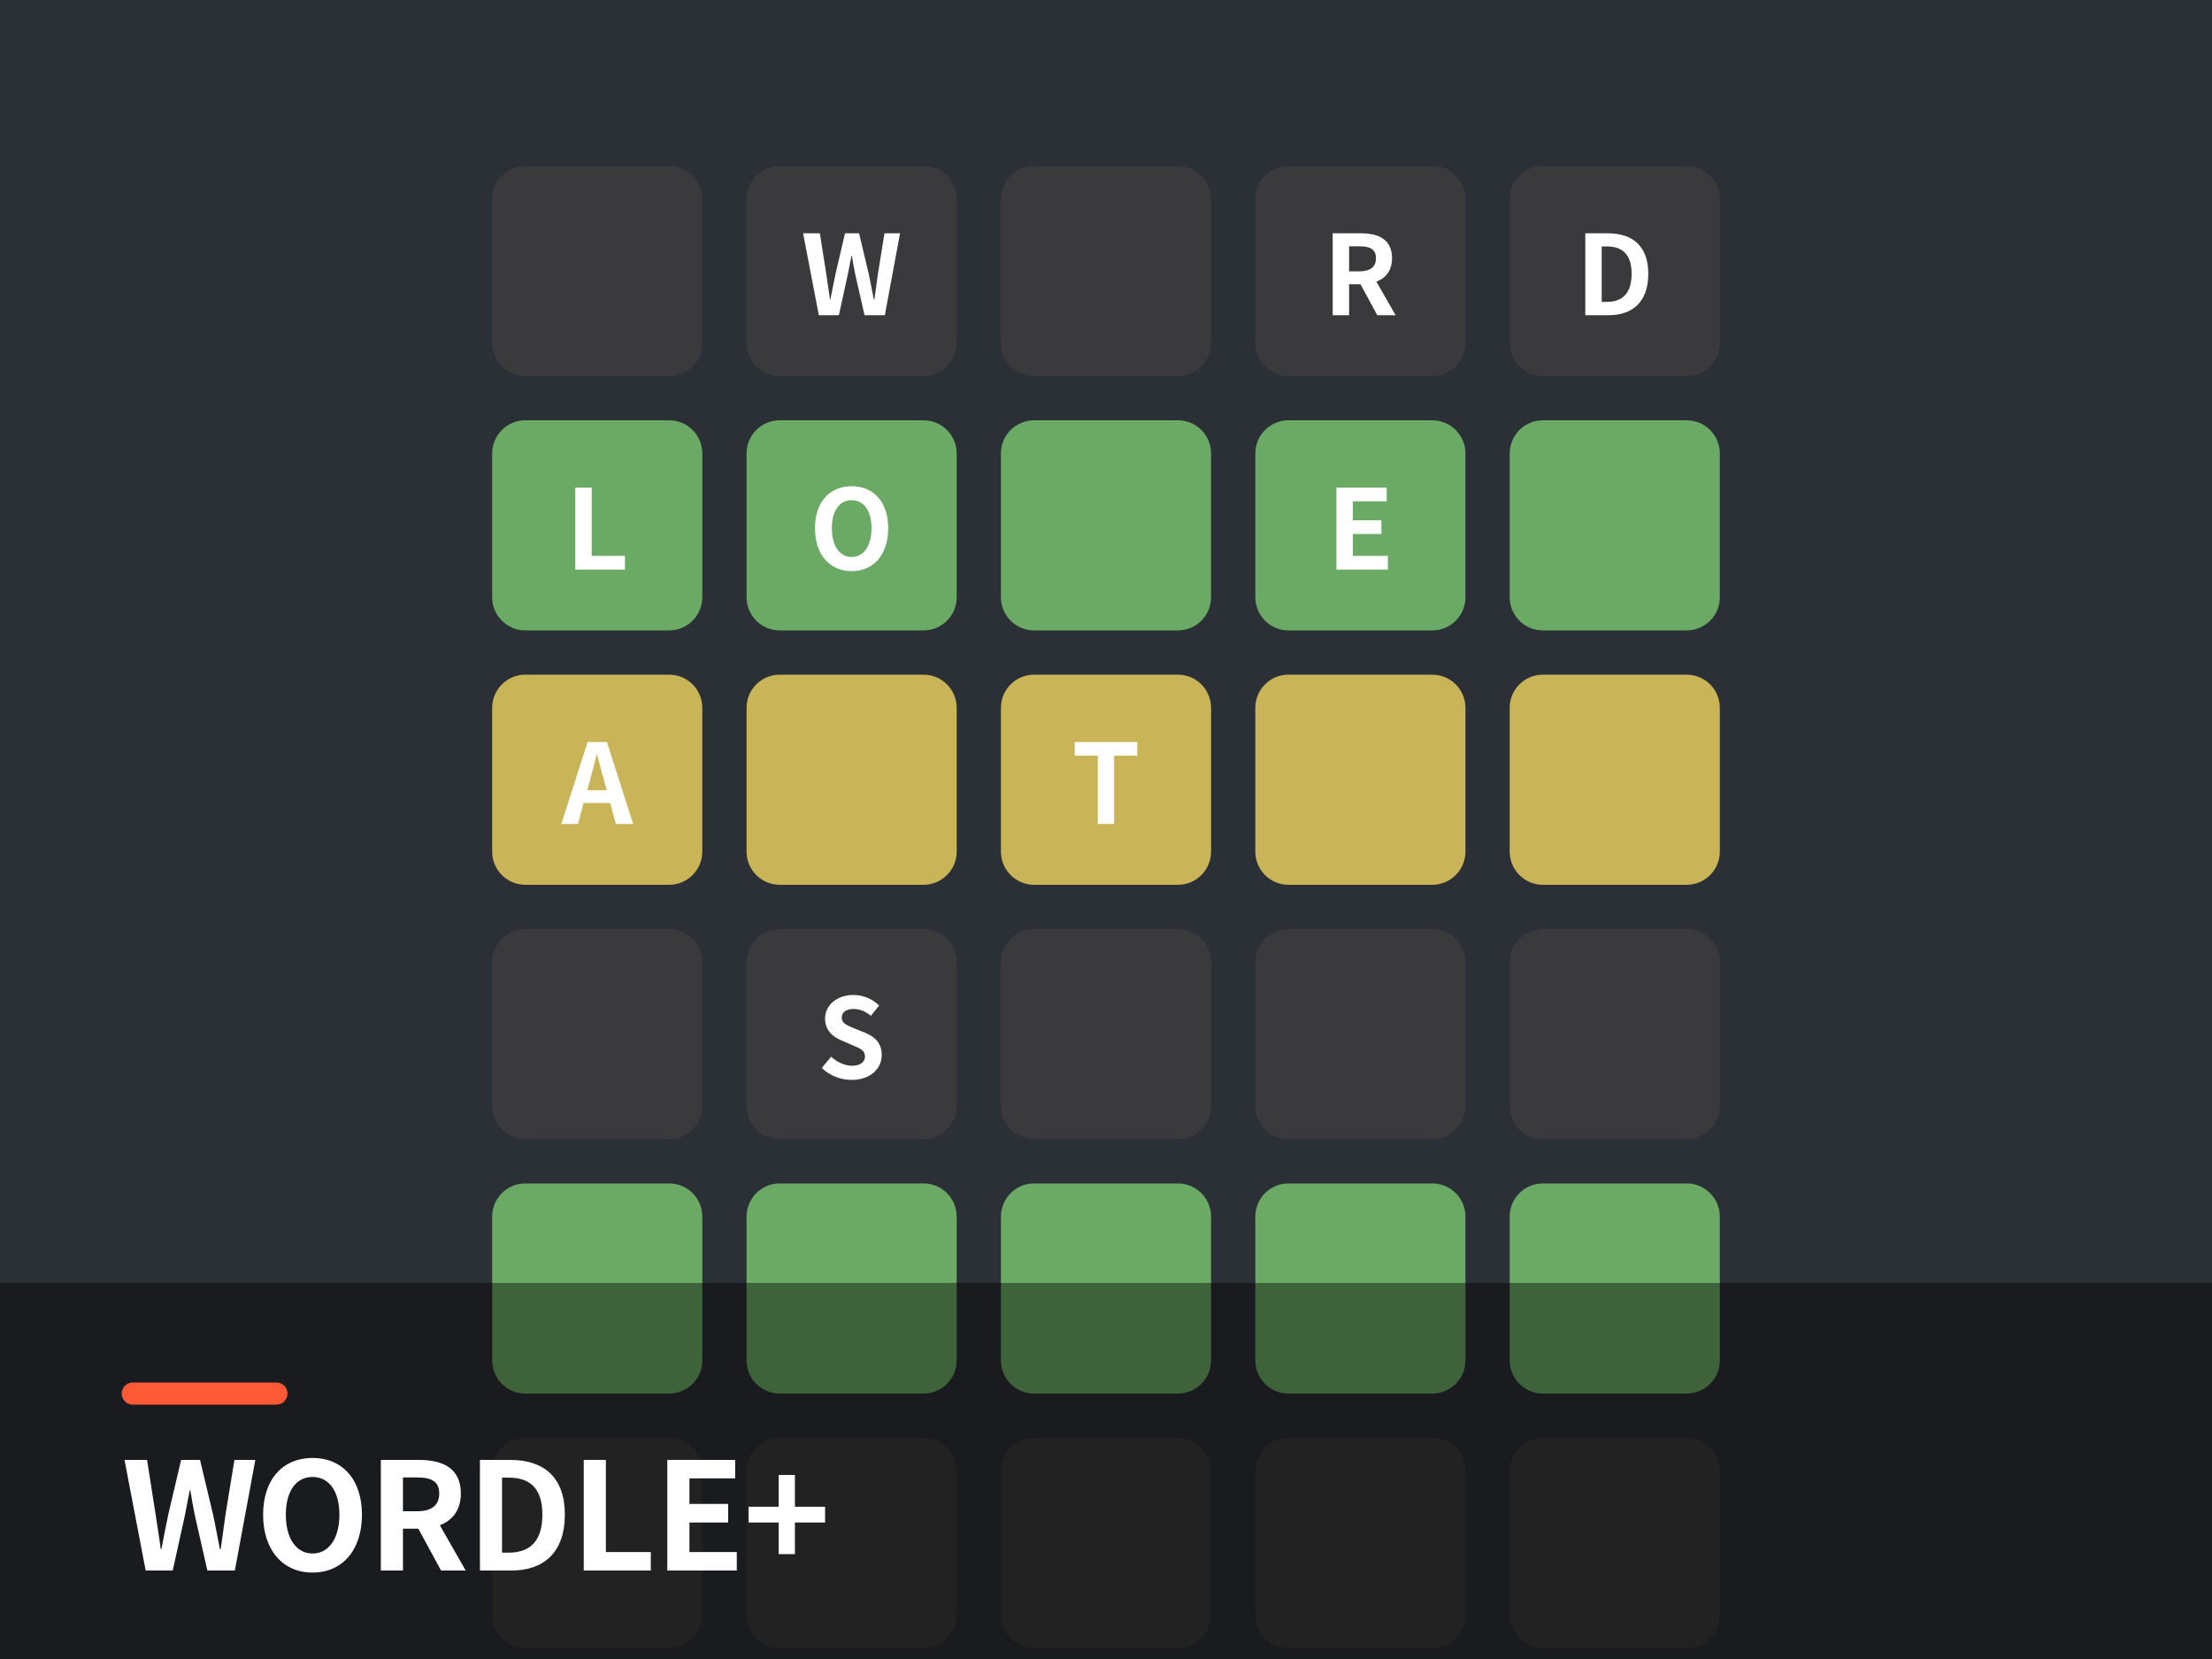
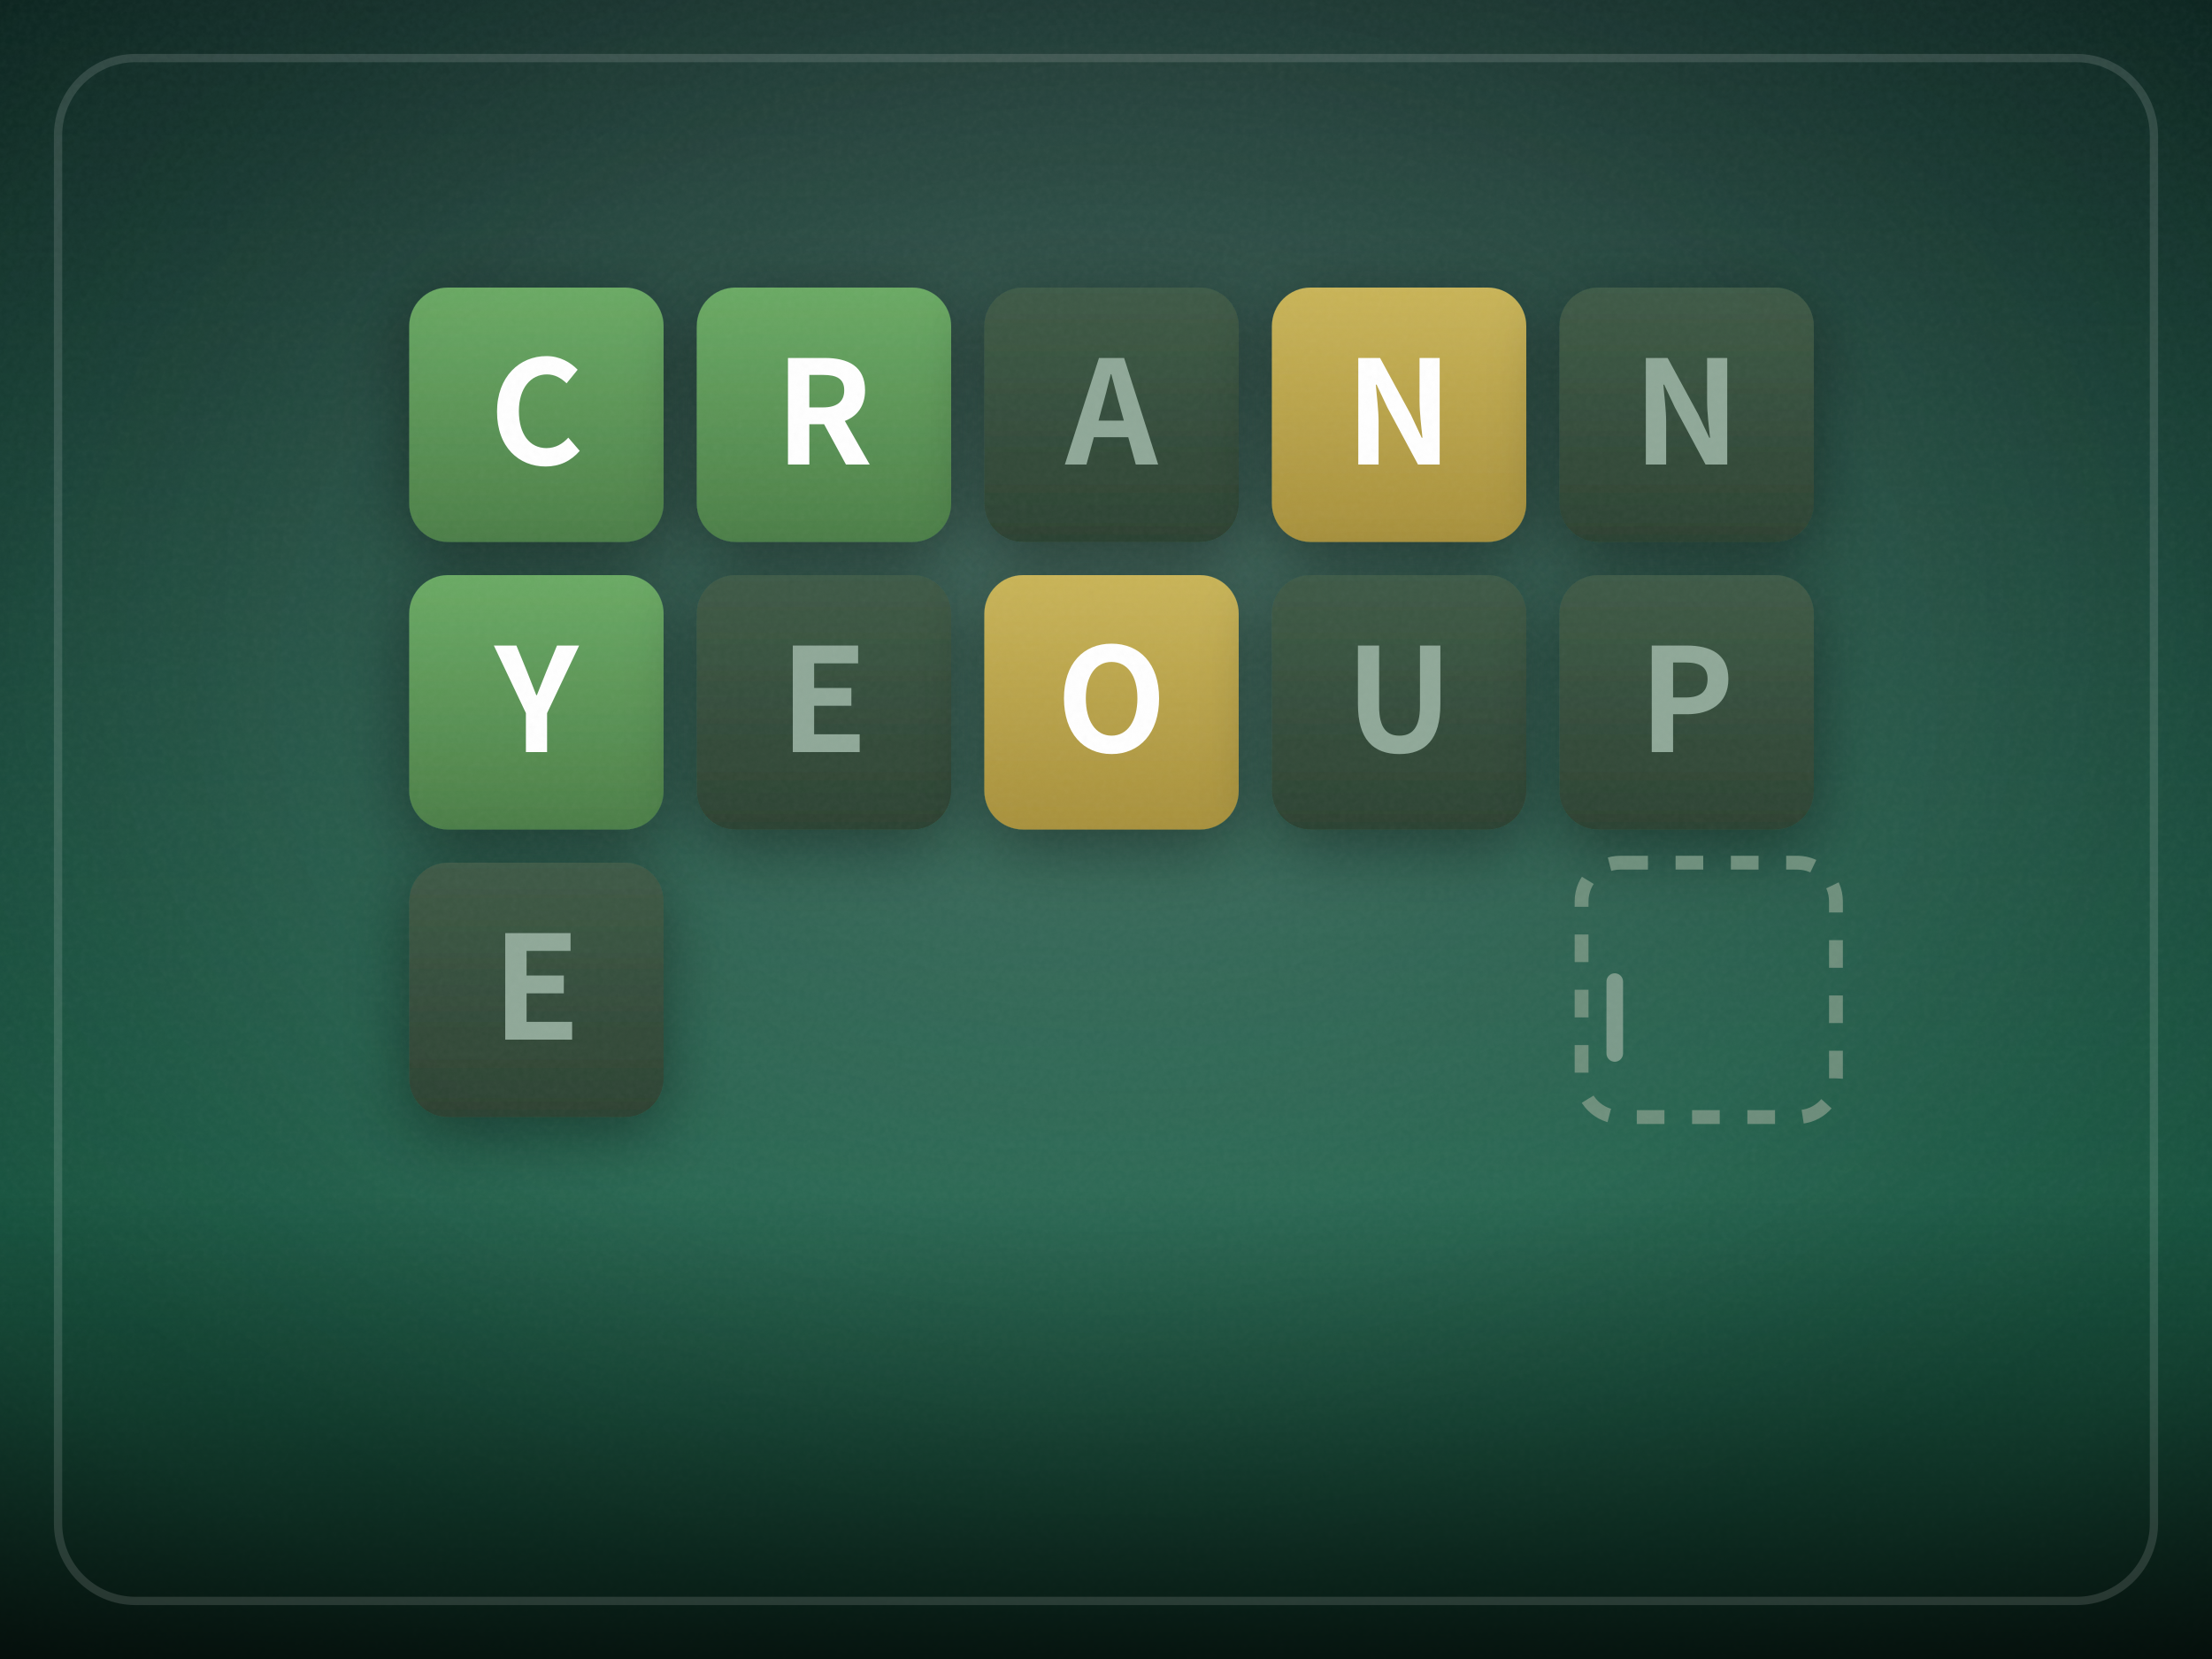
<svg xmlns="http://www.w3.org/2000/svg" viewBox="0 0 400 300" role="img" aria-label="WORDLE+ 封面">
-   <rect width="400" height="300" fill="#2B2F36" />
-   <rect x="89" y="30" width="38" height="38" rx="6" fill="#3A3A3C" />
-   <rect x="135" y="30" width="38" height="38" rx="6" fill="#3A3A3C" />
-   <text x="154" y="57" font-family="system-ui,-apple-system,'Segoe UI','Noto Sans CJK SC','PingFang SC',sans-serif" font-size="20" font-weight="800" fill="#fff" text-anchor="middle">W</text>
-   <rect x="181" y="30" width="38" height="38" rx="6" fill="#3A3A3C" />
-   <rect x="227" y="30" width="38" height="38" rx="6" fill="#3A3A3C" />
-   <text x="246" y="57" font-family="system-ui,-apple-system,'Segoe UI','Noto Sans CJK SC','PingFang SC',sans-serif" font-size="20" font-weight="800" fill="#fff" text-anchor="middle">R</text>
-   <rect x="273" y="30" width="38" height="38" rx="6" fill="#3A3A3C" />
-   <text x="292" y="57" font-family="system-ui,-apple-system,'Segoe UI','Noto Sans CJK SC','PingFang SC',sans-serif" font-size="20" font-weight="800" fill="#fff" text-anchor="middle">D</text>
-   <rect x="89" y="76" width="38" height="38" rx="6" fill="#6AAA64" />
-   <text x="108" y="103" font-family="system-ui,-apple-system,'Segoe UI','Noto Sans CJK SC','PingFang SC',sans-serif" font-size="20" font-weight="800" fill="#fff" text-anchor="middle">L</text>
-   <rect x="135" y="76" width="38" height="38" rx="6" fill="#6AAA64" />
-   <text x="154" y="103" font-family="system-ui,-apple-system,'Segoe UI','Noto Sans CJK SC','PingFang SC',sans-serif" font-size="20" font-weight="800" fill="#fff" text-anchor="middle">O</text>
-   <rect x="181" y="76" width="38" height="38" rx="6" fill="#6AAA64" />
-   <rect x="227" y="76" width="38" height="38" rx="6" fill="#6AAA64" />
-   <text x="246" y="103" font-family="system-ui,-apple-system,'Segoe UI','Noto Sans CJK SC','PingFang SC',sans-serif" font-size="20" font-weight="800" fill="#fff" text-anchor="middle">E</text>
-   <rect x="273" y="76" width="38" height="38" rx="6" fill="#6AAA64" />
-   <rect x="89" y="122" width="38" height="38" rx="6" fill="#C9B458" />
-   <text x="108" y="149" font-family="system-ui,-apple-system,'Segoe UI','Noto Sans CJK SC','PingFang SC',sans-serif" font-size="20" font-weight="800" fill="#fff" text-anchor="middle">A</text>
-   <rect x="135" y="122" width="38" height="38" rx="6" fill="#C9B458" />
-   <rect x="181" y="122" width="38" height="38" rx="6" fill="#C9B458" />
-   <text x="200" y="149" font-family="system-ui,-apple-system,'Segoe UI','Noto Sans CJK SC','PingFang SC',sans-serif" font-size="20" font-weight="800" fill="#fff" text-anchor="middle">T</text>
-   <rect x="227" y="122" width="38" height="38" rx="6" fill="#C9B458" />
-   <rect x="273" y="122" width="38" height="38" rx="6" fill="#C9B458" />
-   <rect x="89" y="168" width="38" height="38" rx="6" fill="#3A3A3C" />
-   <rect x="135" y="168" width="38" height="38" rx="6" fill="#3A3A3C" />
-   <text x="154" y="195" font-family="system-ui,-apple-system,'Segoe UI','Noto Sans CJK SC','PingFang SC',sans-serif" font-size="20" font-weight="800" fill="#fff" text-anchor="middle">S</text>
-   <rect x="181" y="168" width="38" height="38" rx="6" fill="#3A3A3C" />
-   <rect x="227" y="168" width="38" height="38" rx="6" fill="#3A3A3C" />
-   <rect x="273" y="168" width="38" height="38" rx="6" fill="#3A3A3C" />
-   <rect x="89" y="214" width="38" height="38" rx="6" fill="#6AAA64" />
-   <rect x="135" y="214" width="38" height="38" rx="6" fill="#6AAA64" />
-   <rect x="181" y="214" width="38" height="38" rx="6" fill="#6AAA64" />
-   <rect x="227" y="214" width="38" height="38" rx="6" fill="#6AAA64" />
-   <rect x="273" y="214" width="38" height="38" rx="6" fill="#6AAA64" />
-   <rect x="89" y="260" width="38" height="38" rx="6" fill="#3A3A3C" />
-   <rect x="135" y="260" width="38" height="38" rx="6" fill="#3A3A3C" />
-   <rect x="181" y="260" width="38" height="38" rx="6" fill="#3A3A3C" />
-   <rect x="227" y="260" width="38" height="38" rx="6" fill="#3A3A3C" />
-   <rect x="273" y="260" width="38" height="38" rx="6" fill="#3A3A3C" />
-   <rect x="0" y="232" width="400" height="68" fill="#000" opacity="0.42" />
-   <rect x="22" y="250" width="30" height="4" rx="2" fill="#FF5A36" />
-   <text x="22" y="284" font-family="system-ui,-apple-system,'Segoe UI','Noto Sans CJK SC','PingFang SC',sans-serif" font-size="27" font-weight="800" fill="#ffffff" letter-spacing="-0.5">WORDLE+</text>
+   <defs>
+     <linearGradient id="bg" x1="0" y1="0" x2="0" y2="1">
+       <stop offset="0" stop-color="#0C2A24" />
+       <stop offset="1" stop-color="#1E6F52" />
+     </linearGradient>
+     <radialGradient id="gl" cx="0.5" cy="0.36" r="0.62">
+       <stop offset="0" stop-color="#fff" stop-opacity="0.2" />
+       <stop offset="1" stop-color="#fff" stop-opacity="0" />
+     </radialGradient>
+     <radialGradient id="vg" cx="0.5" cy="0.42" r="0.8">
+       <stop offset="0.45" stop-color="#000" stop-opacity="0" />
+       <stop offset="0.78" stop-color="#000" stop-opacity="0.12" />
+       <stop offset="1" stop-color="#000" stop-opacity="0.4" />
+     </radialGradient>
+     <linearGradient id="sc" x1="0" y1="0" x2="0" y2="1">
+       <stop offset="0" stop-color="#000" stop-opacity="0" />
+       <stop offset="0.45" stop-color="#000" stop-opacity="0.34" />
+       <stop offset="1" stop-color="#000" stop-opacity="0.8" />
+     </linearGradient>
+     <filter id="nz" x="0" y="0" width="100%" height="100%">
+       <feTurbulence type="fractalNoise" baseFrequency="0.9" numOctaves="3" stitchTiles="stitch" />
+       <feColorMatrix type="saturate" values="0" />
+     </filter>
+     <linearGradient id="wg" x1="0" y1="0" x2="0" y2="1">
+       <stop offset="0" stop-color="#6AAA64" />
+       <stop offset="1" stop-color="#4C7F48" />
+     </linearGradient>
+     <linearGradient id="wy" x1="0" y1="0" x2="0" y2="1">
+       <stop offset="0" stop-color="#C9B458" />
+       <stop offset="1" stop-color="#A8913C" />
+     </linearGradient>
+     <linearGradient id="wd" x1="0" y1="0" x2="0" y2="1">
+       <stop offset="0" stop-color="#3E5A46" />
+       <stop offset="1" stop-color="#2C4232" />
+     </linearGradient>
+     <linearGradient id="wn" x1="0" y1="0" x2="0" y2="1">
+       <stop offset="0" stop-color="#22392C" />
+       <stop offset="1" stop-color="#1A2C21" />
+     </linearGradient>
+     <filter id="sh" x="-50%" y="-50%" width="200%" height="200%">
+       <feDropShadow dx="0" dy="3" stdDeviation="6" flood-color="#000" flood-opacity="0.4" />
+     </filter>
+   </defs>
+   <rect width="400" height="300" fill="url(#bg)" />
+   <rect width="400" height="300" fill="url(#gl)" />
+   <g>
+     <rect x="74" y="52" width="46" height="46" rx="7" fill="url(#wg)" filter="url(#sh)" />
+     <text x="97" y="84" text-anchor="middle" font-family="system-ui,-apple-system,'Segoe UI','Noto Sans CJK SC','PingFang SC','Microsoft YaHei',sans-serif" font-size="26" font-weight="800" fill="#fff" letter-spacing="0.5">C</text>
+     <rect x="126" y="52" width="46" height="46" rx="7" fill="url(#wg)" filter="url(#sh)" />
+     <text x="149" y="84" text-anchor="middle" font-family="system-ui,-apple-system,'Segoe UI','Noto Sans CJK SC','PingFang SC','Microsoft YaHei',sans-serif" font-size="26" font-weight="800" fill="#fff" letter-spacing="0.5">R</text>
+     <rect x="178" y="52" width="46" height="46" rx="7" fill="url(#wd)" filter="url(#sh)" />
+     <text x="201" y="84" text-anchor="middle" font-family="system-ui,-apple-system,'Segoe UI','Noto Sans CJK SC','PingFang SC','Microsoft YaHei',sans-serif" font-size="26" font-weight="800" fill="#8FA898" letter-spacing="0.5">A</text>
+     <rect x="230" y="52" width="46" height="46" rx="7" fill="url(#wy)" filter="url(#sh)" />
+     <text x="253" y="84" text-anchor="middle" font-family="system-ui,-apple-system,'Segoe UI','Noto Sans CJK SC','PingFang SC','Microsoft YaHei',sans-serif" font-size="26" font-weight="800" fill="#fff" letter-spacing="0.5">N</text>
+     <rect x="282" y="52" width="46" height="46" rx="7" fill="url(#wd)" filter="url(#sh)" />
+     <text x="305" y="84" text-anchor="middle" font-family="system-ui,-apple-system,'Segoe UI','Noto Sans CJK SC','PingFang SC','Microsoft YaHei',sans-serif" font-size="26" font-weight="800" fill="#8FA898" letter-spacing="0.5">N</text>
+     <rect x="74" y="104" width="46" height="46" rx="7" fill="url(#wg)" filter="url(#sh)" />
+     <text x="97" y="136" text-anchor="middle" font-family="system-ui,-apple-system,'Segoe UI','Noto Sans CJK SC','PingFang SC','Microsoft YaHei',sans-serif" font-size="26" font-weight="800" fill="#fff" letter-spacing="0.5">Y</text>
+     <rect x="126" y="104" width="46" height="46" rx="7" fill="url(#wd)" filter="url(#sh)" />
+     <text x="149" y="136" text-anchor="middle" font-family="system-ui,-apple-system,'Segoe UI','Noto Sans CJK SC','PingFang SC','Microsoft YaHei',sans-serif" font-size="26" font-weight="800" fill="#8FA898" letter-spacing="0.5">E</text>
+     <rect x="178" y="104" width="46" height="46" rx="7" fill="url(#wy)" filter="url(#sh)" />
+     <text x="201" y="136" text-anchor="middle" font-family="system-ui,-apple-system,'Segoe UI','Noto Sans CJK SC','PingFang SC','Microsoft YaHei',sans-serif" font-size="26" font-weight="800" fill="#fff" letter-spacing="0.5">O</text>
+     <rect x="230" y="104" width="46" height="46" rx="7" fill="url(#wd)" filter="url(#sh)" />
+     <text x="253" y="136" text-anchor="middle" font-family="system-ui,-apple-system,'Segoe UI','Noto Sans CJK SC','PingFang SC','Microsoft YaHei',sans-serif" font-size="26" font-weight="800" fill="#8FA898" letter-spacing="0.5">U</text>
+     <rect x="282" y="104" width="46" height="46" rx="7" fill="url(#wd)" filter="url(#sh)" />
+     <text x="305" y="136" text-anchor="middle" font-family="system-ui,-apple-system,'Segoe UI','Noto Sans CJK SC','PingFang SC','Microsoft YaHei',sans-serif" font-size="26" font-weight="800" fill="#8FA898" letter-spacing="0.5">P</text>
+     <rect x="74" y="156" width="46" height="46" rx="7" fill="url(#wd)" filter="url(#sh)" />
+     <text x="97" y="188" text-anchor="middle" font-family="system-ui,-apple-system,'Segoe UI','Noto Sans CJK SC','PingFang SC','Microsoft YaHei',sans-serif" font-size="26" font-weight="800" fill="#8FA898" letter-spacing="0.5">E</text>
+   </g>
+   <rect x="286" y="156" width="46" height="46" rx="7" fill="none" stroke="#6E8F7C" stroke-width="2.5" stroke-dasharray="5 5" />
+   <rect x="290.5" y="176" width="3" height="16" rx="1.5" fill="#8FA898" opacity="0.8">
+     <animate attributeName="opacity" values="0.2;1;0.2" dur="1.1s" repeatCount="indefinite" />
+   </rect>
+   <rect width="400" height="300" fill="url(#vg)" />
+   <rect width="400" height="300" filter="url(#nz)" opacity="0.05" style="mix-blend-mode:normal" />
+   <rect y="216" width="400" height="84" fill="url(#sc)" />
+   <rect x="10.5" y="10.5" width="379" height="279" rx="14" fill="none" stroke="#fff" stroke-opacity="0.13" stroke-width="1.5" />
</svg>
